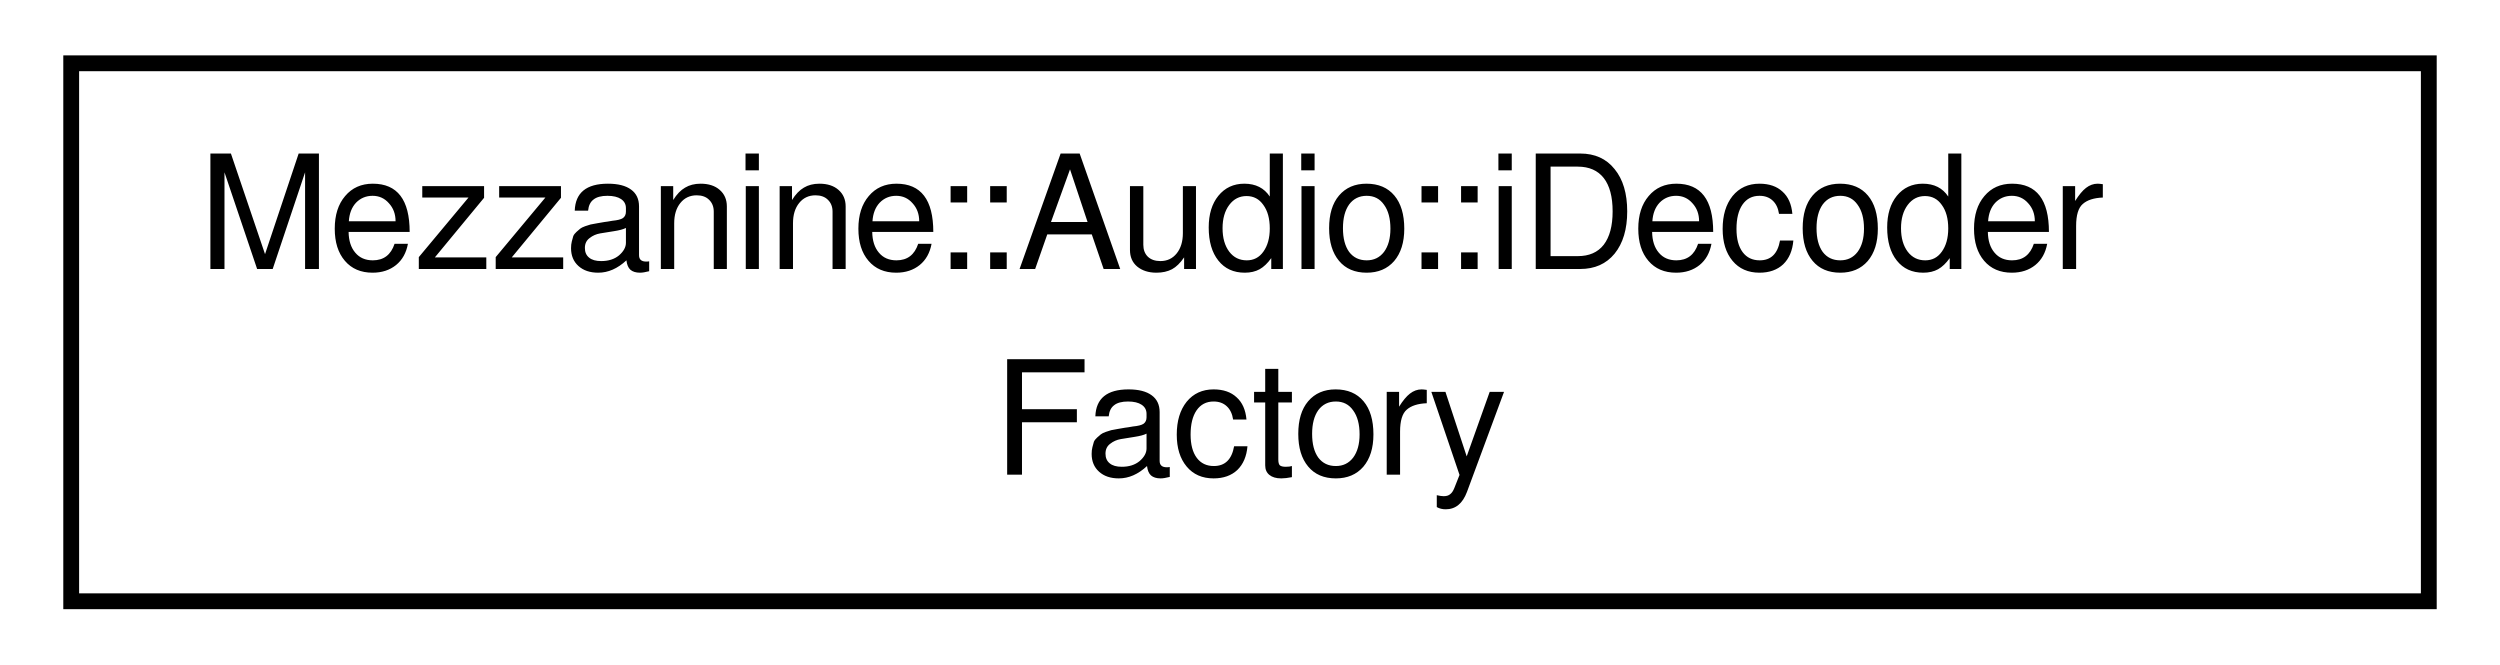
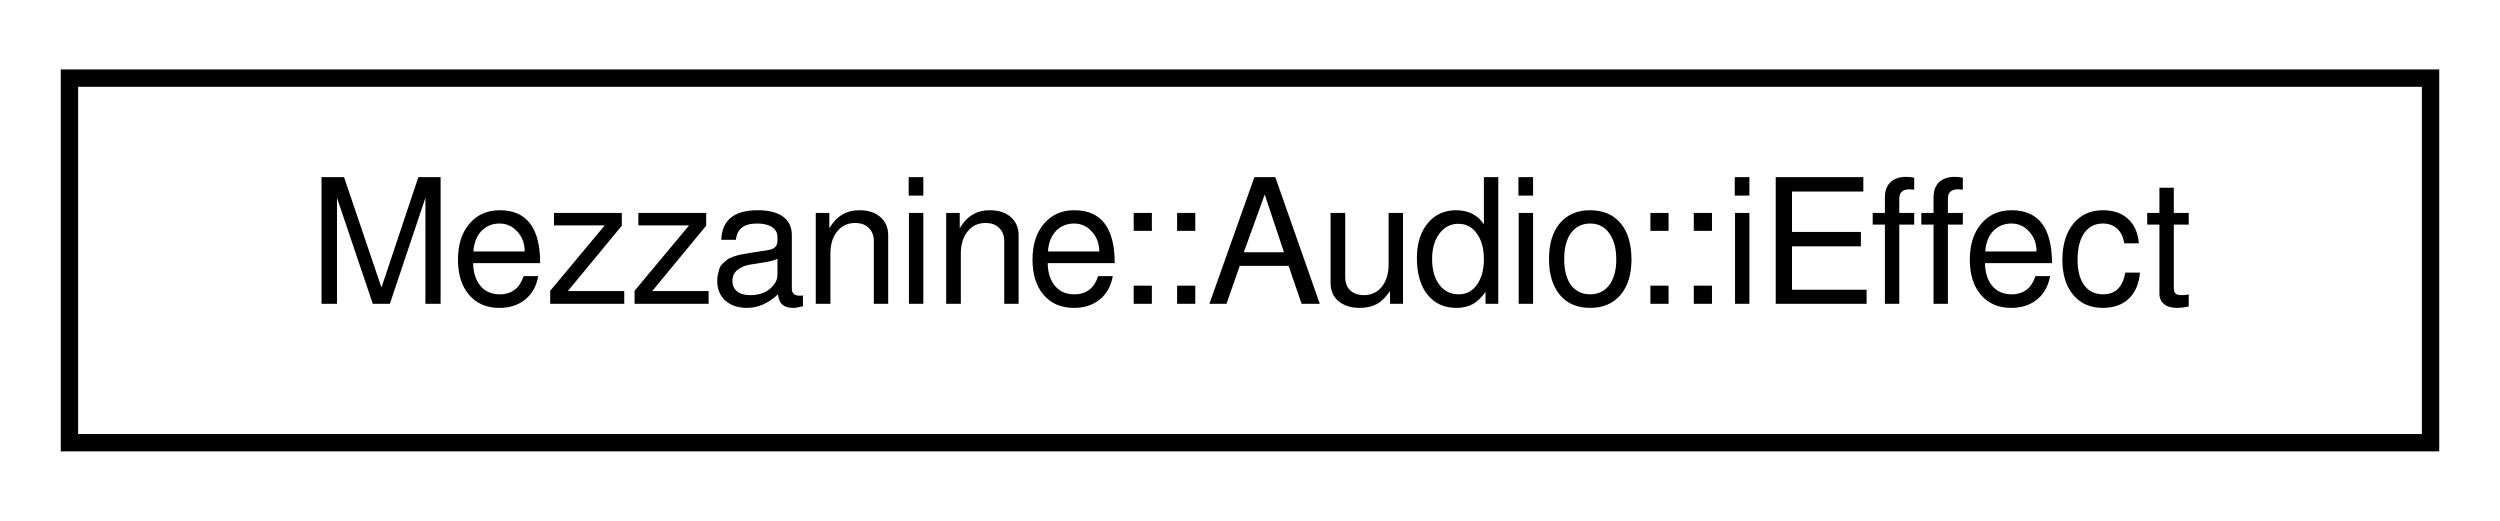
- <svg xmlns="http://www.w3.org/2000/svg" xmlns:xlink="http://www.w3.org/1999/xlink" width="158pt" height="42pt" viewBox="0.00 0.00 158.00 42.00">
-   <g id="graph1" class="graph" transform="scale(1 1) rotate(0) translate(4 38)">
-     <polygon fill="white" stroke="white" points="-4,5 -4,-38 155,-38 155,5 -4,5" />
+ <svg xmlns="http://www.w3.org/2000/svg" xmlns:xlink="http://www.w3.org/1999/xlink" width="144pt" height="30pt" viewBox="0.00 0.00 144.00 30.00">
+   <g id="graph1" class="graph" transform="scale(1 1) rotate(0) translate(4 26)">
+     <polygon fill="white" stroke="white" points="-4,5 -4,-26 141,-26 141,5 -4,5" />
    <g id="node1" class="node">
-       <a xlink:href="classMezzanine_1_1Audio_1_1iDecoderFactory.xhtml" target="_top" xlink:title="This is an interface class for factories that create decoders.">
-         <polygon fill="white" stroke="black" points="0.5,-0 0.5,-34 149.5,-34 149.5,-0 0.5,-0" />
-         <text text-anchor="start" x="8.5" y="-21" font-family="FreeSans" font-size="10.00">Mezzanine::Audio::iDecoder</text>
-         <text text-anchor="middle" x="75" y="-8" font-family="FreeSans" font-size="10.00">Factory</text>
+       <a xlink:href="classMezzanine_1_1Audio_1_1iEffect.xhtml" target="_top" xlink:title="This is an interface class for an effect that can be applied to a sound.">
+         <polygon fill="white" stroke="black" points="0,-0.5 0,-21.5 136,-21.5 136,-0.5 0,-0.5" />
+         <text text-anchor="middle" x="68" y="-8.5" font-family="FreeSans" font-size="10.00">Mezzanine::Audio::iEffect</text>
      </a>
    </g>
  </g>
</svg>
